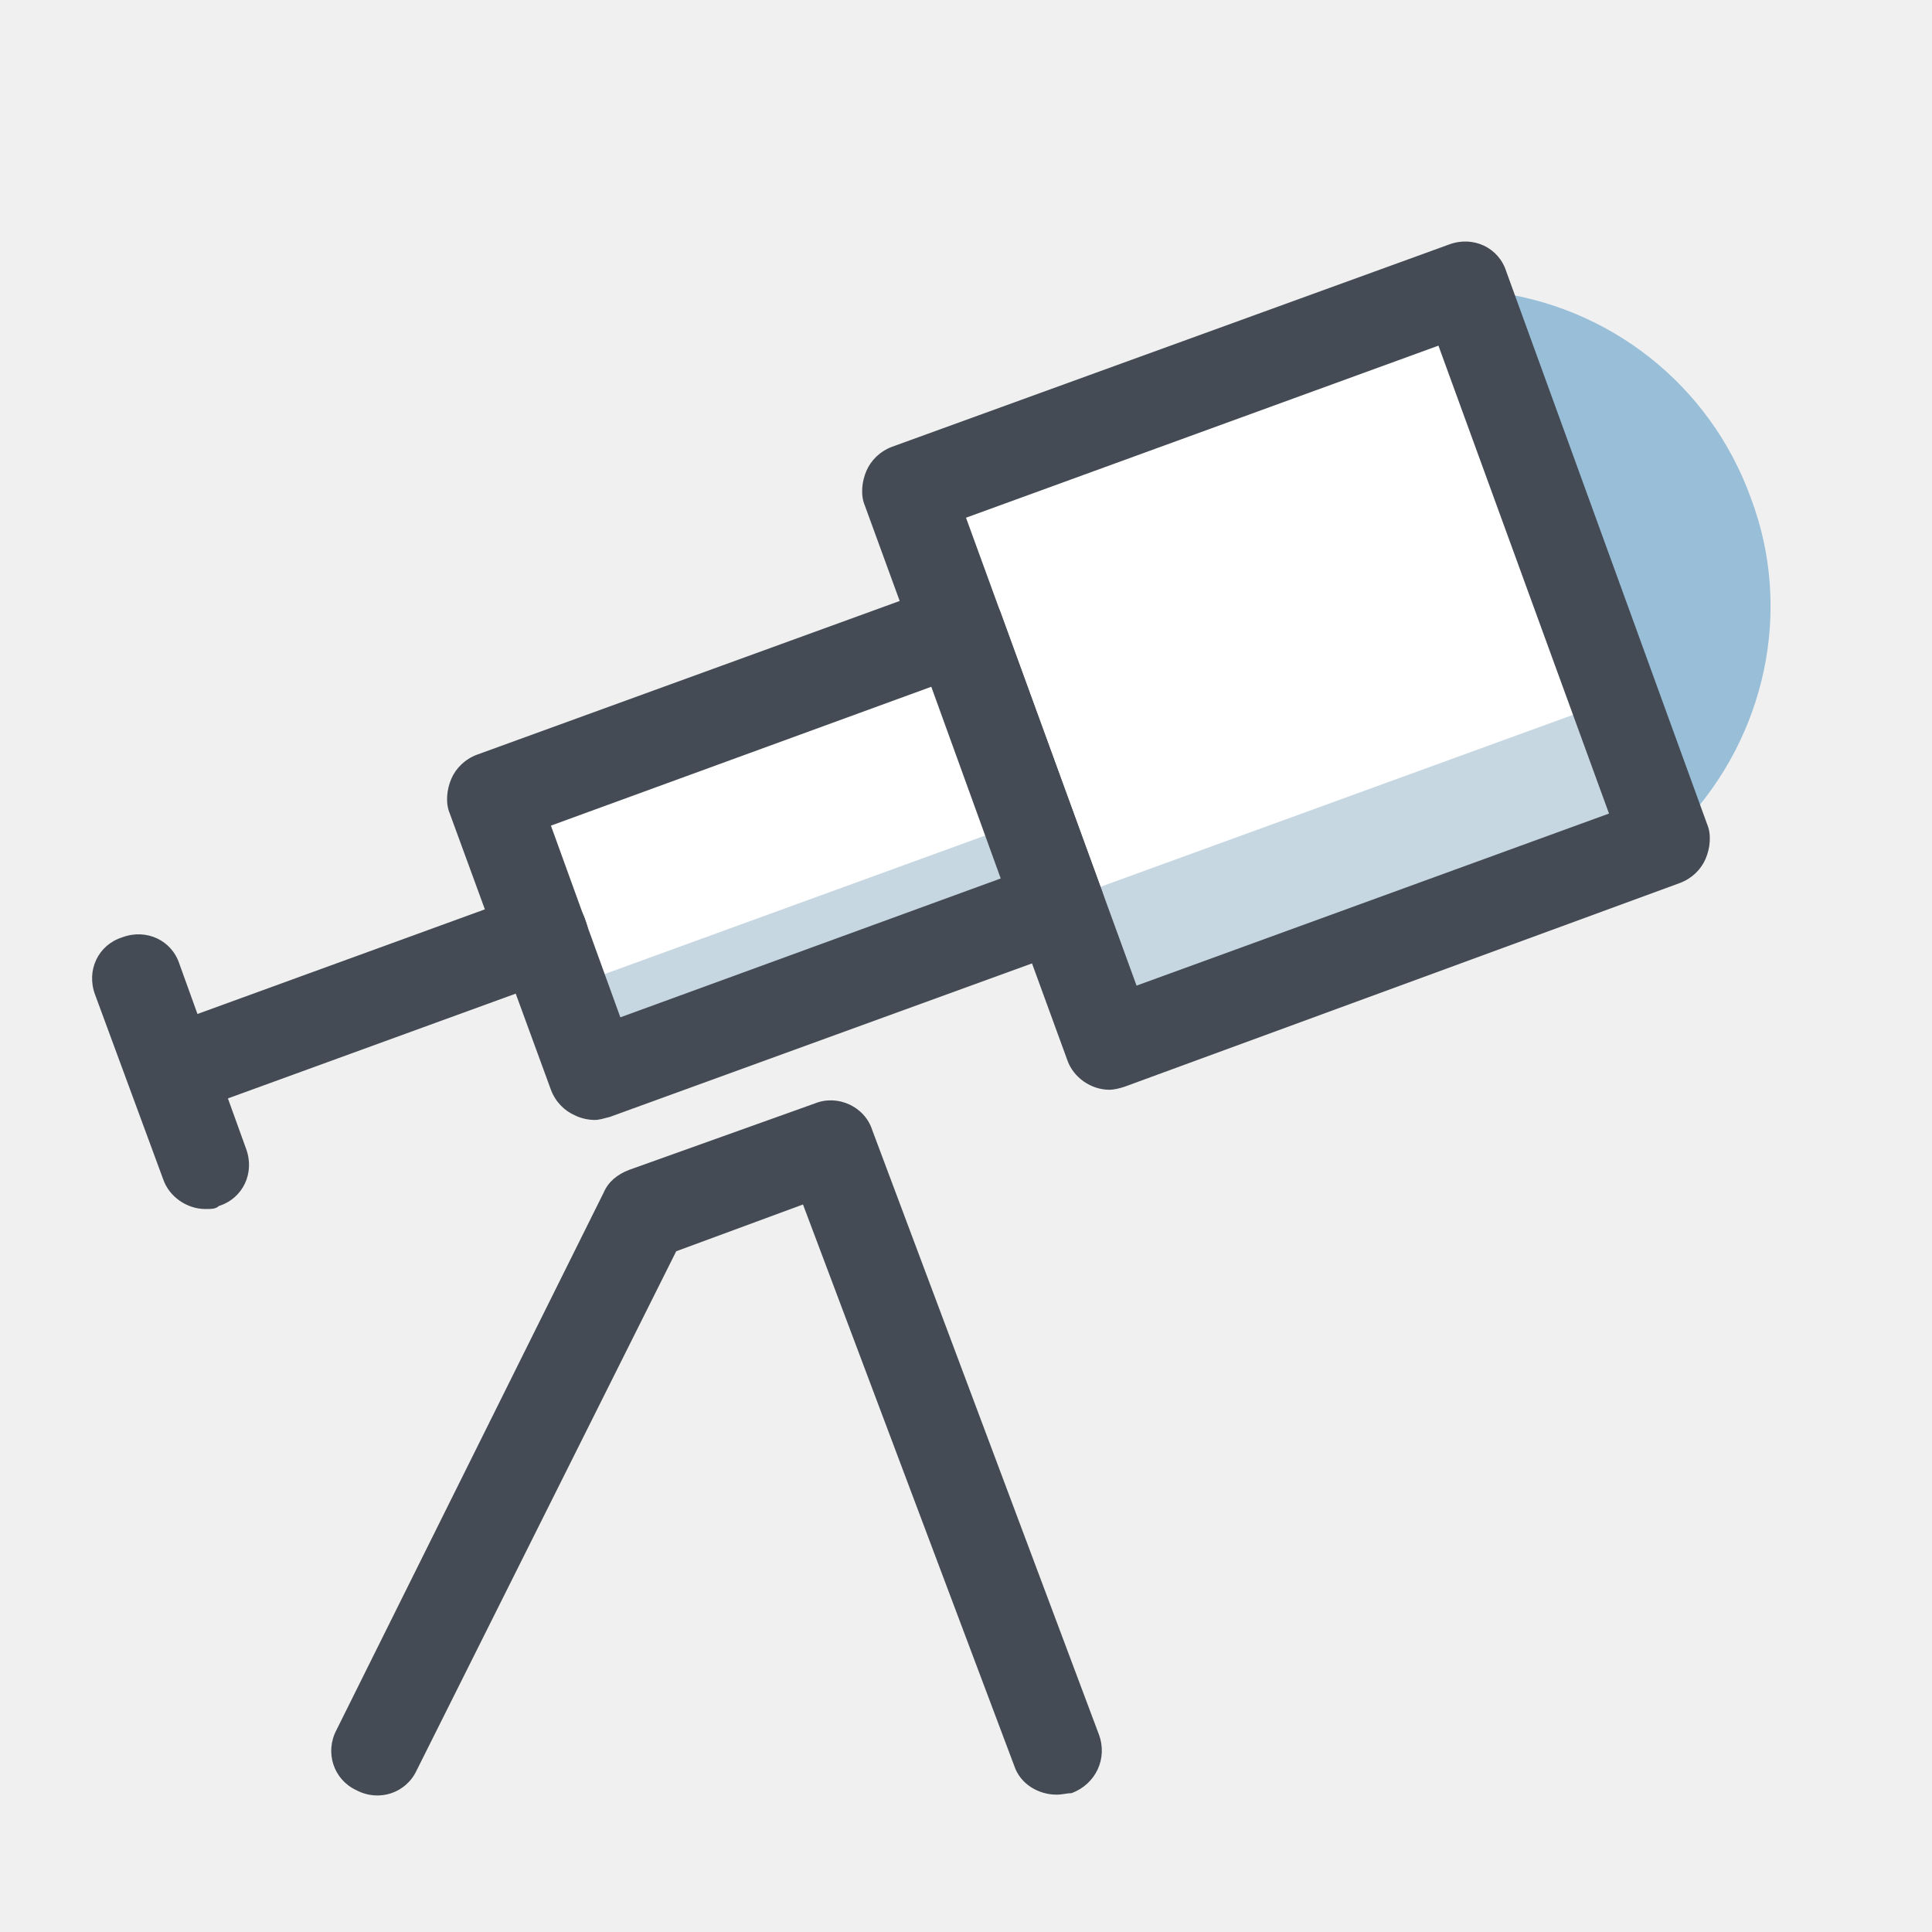
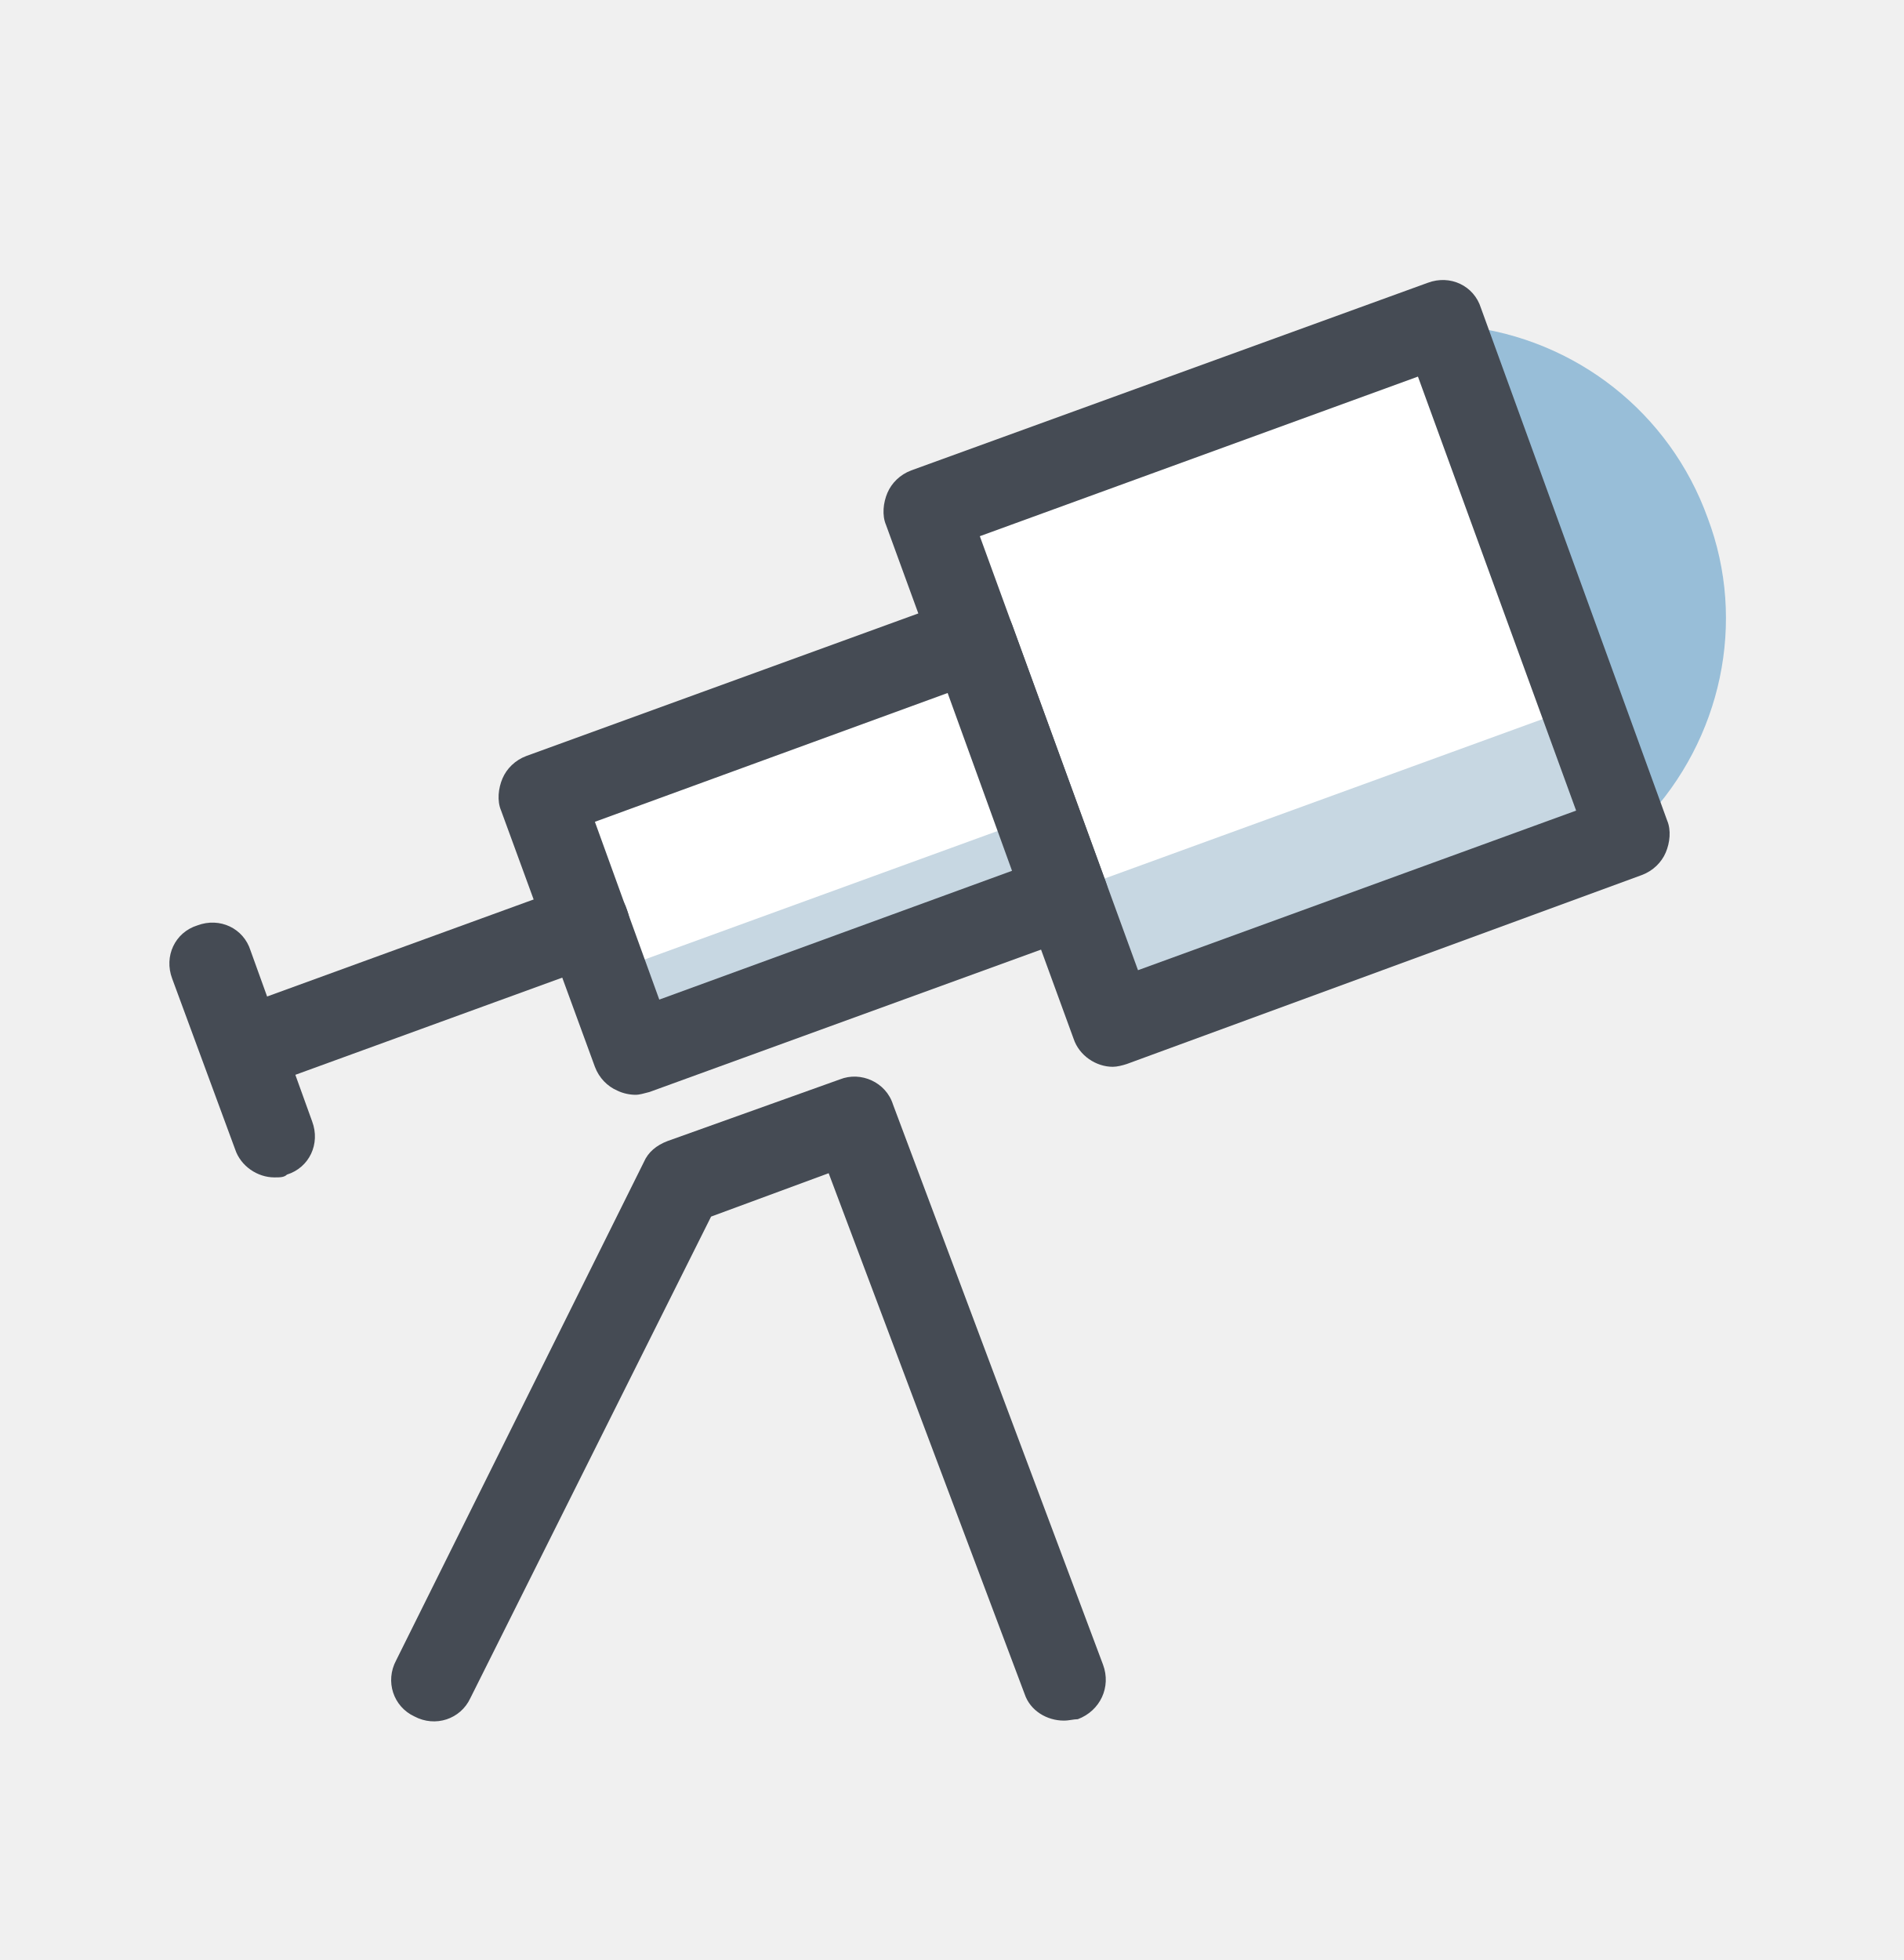
- <svg xmlns="http://www.w3.org/2000/svg" viewBox="0 0 128 128">
+ <svg xmlns="http://www.w3.org/2000/svg" viewBox="-6 -4 136 140">
  <rect x="65.6" y="24.6" transform="matrix(0.9397 -0.342 0.342 0.9397 -9.9426 31.828)" fill="#FFFFFF" width="39.3" height="39" />
  <rect x="70.6" y="52.7" transform="matrix(-0.9397 0.342 -0.342 -0.9397 194.7852 81.1204)" fill="#C7D7E2" width="39.3" height="10" />
  <path fill="#98BED8" d="M111.5,54.6l-1.1,1.1L97.1,19.1l1.5,0.2c8,0.9,14.7,6.2,17.4,13.7l0,0C118.8,40.4,117,48.8,111.5,54.6z" />
  <path fill="#454B54" d="M73.5,72.2c-1.2,0-2.4-0.8-2.8-2L57.3,33.5c-0.3-0.7-0.2-1.6,0.1-2.3c0.3-0.7,0.9-1.3,1.7-1.6l36.9-13.4c1.6-0.6,3.3,0.2,3.8,1.8l13.3,36.6c0.3,0.7,0.2,1.6-0.1,2.3c-0.3,0.7-0.9,1.3-1.7,1.6L74.5,72C74.2,72.1,73.8,72.2,73.5,72.2zM64,34.3l11.3,31l31.3-11.4l-11.3-31L64,34.3z" />
  <rect x="35" y="46.7" transform="matrix(0.9397 -0.342 0.342 0.9397 -16.2011 20.988)" fill="#FFFFFF" width="32.8" height="19.5" />
  <rect x="37.3" y="59.8" transform="matrix(-0.9397 0.342 -0.342 -0.9397 125.6763 103.3946)" fill="#C7D7E2" width="32.8" height="6" />
  <path fill="#454B54" d="M39.4,74.2c-0.4,0-0.9-0.1-1.3-0.3c-0.7-0.3-1.3-0.9-1.6-1.7l-6.7-18.3c-0.3-0.7-0.2-1.6,0.1-2.3c0.3-0.7,0.9-1.3,1.7-1.6l30.8-11.2c0.7-0.3,1.6-0.2,2.3,0.1c0.7,0.3,1.3,0.9,1.6,1.7L73,59c0.6,1.6-0.2,3.3-1.8,3.8L40.4,74C40,74.1,39.7,74.2,39.4,74.2z M36.5,54.7l4.6,12.7l25.2-9.2l-4.6-12.7L36.5,54.7z" />
  <path fill="#454B54" d="M70,118.9c-1.2,0-2.4-0.7-2.8-1.9l-14-37.2l-8.4,3.1l-17.2,34.4c-0.7,1.5-2.5,2.1-4,1.3c-1.5-0.7-2.1-2.5-1.3-4L40,79c0.3-0.7,0.9-1.2,1.7-1.5L54,73.1c1.5-0.6,3.3,0.2,3.8,1.8l15,40c0.6,1.6-0.2,3.3-1.8,3.9C70.7,118.8,70.4,118.9,70,118.9z" />
  <path fill="#454B54" d="M13.6,80.1c-1.2,0-2.4-0.8-2.8-2L6.3,65.9c-0.6-1.6,0.2-3.3,1.8-3.8c1.6-0.6,3.3,0.2,3.8,1.8l4.4,12.2c0.6,1.6-0.2,3.3-1.8,3.8C14.3,80.1,14,80.1,13.6,80.1z" />
  <path fill="#454B54" d="M13.2,73.3c-1.2,0-2.4-0.8-2.8-2c-0.6-1.6,0.2-3.3,1.8-3.8L35,59.2c1.6-0.6,3.3,0.2,3.8,1.8c0.6,1.6-0.2,3.3-1.8,3.8l-22.8,8.3C13.9,73.3,13.6,73.3,13.2,73.3z" />
</svg>
